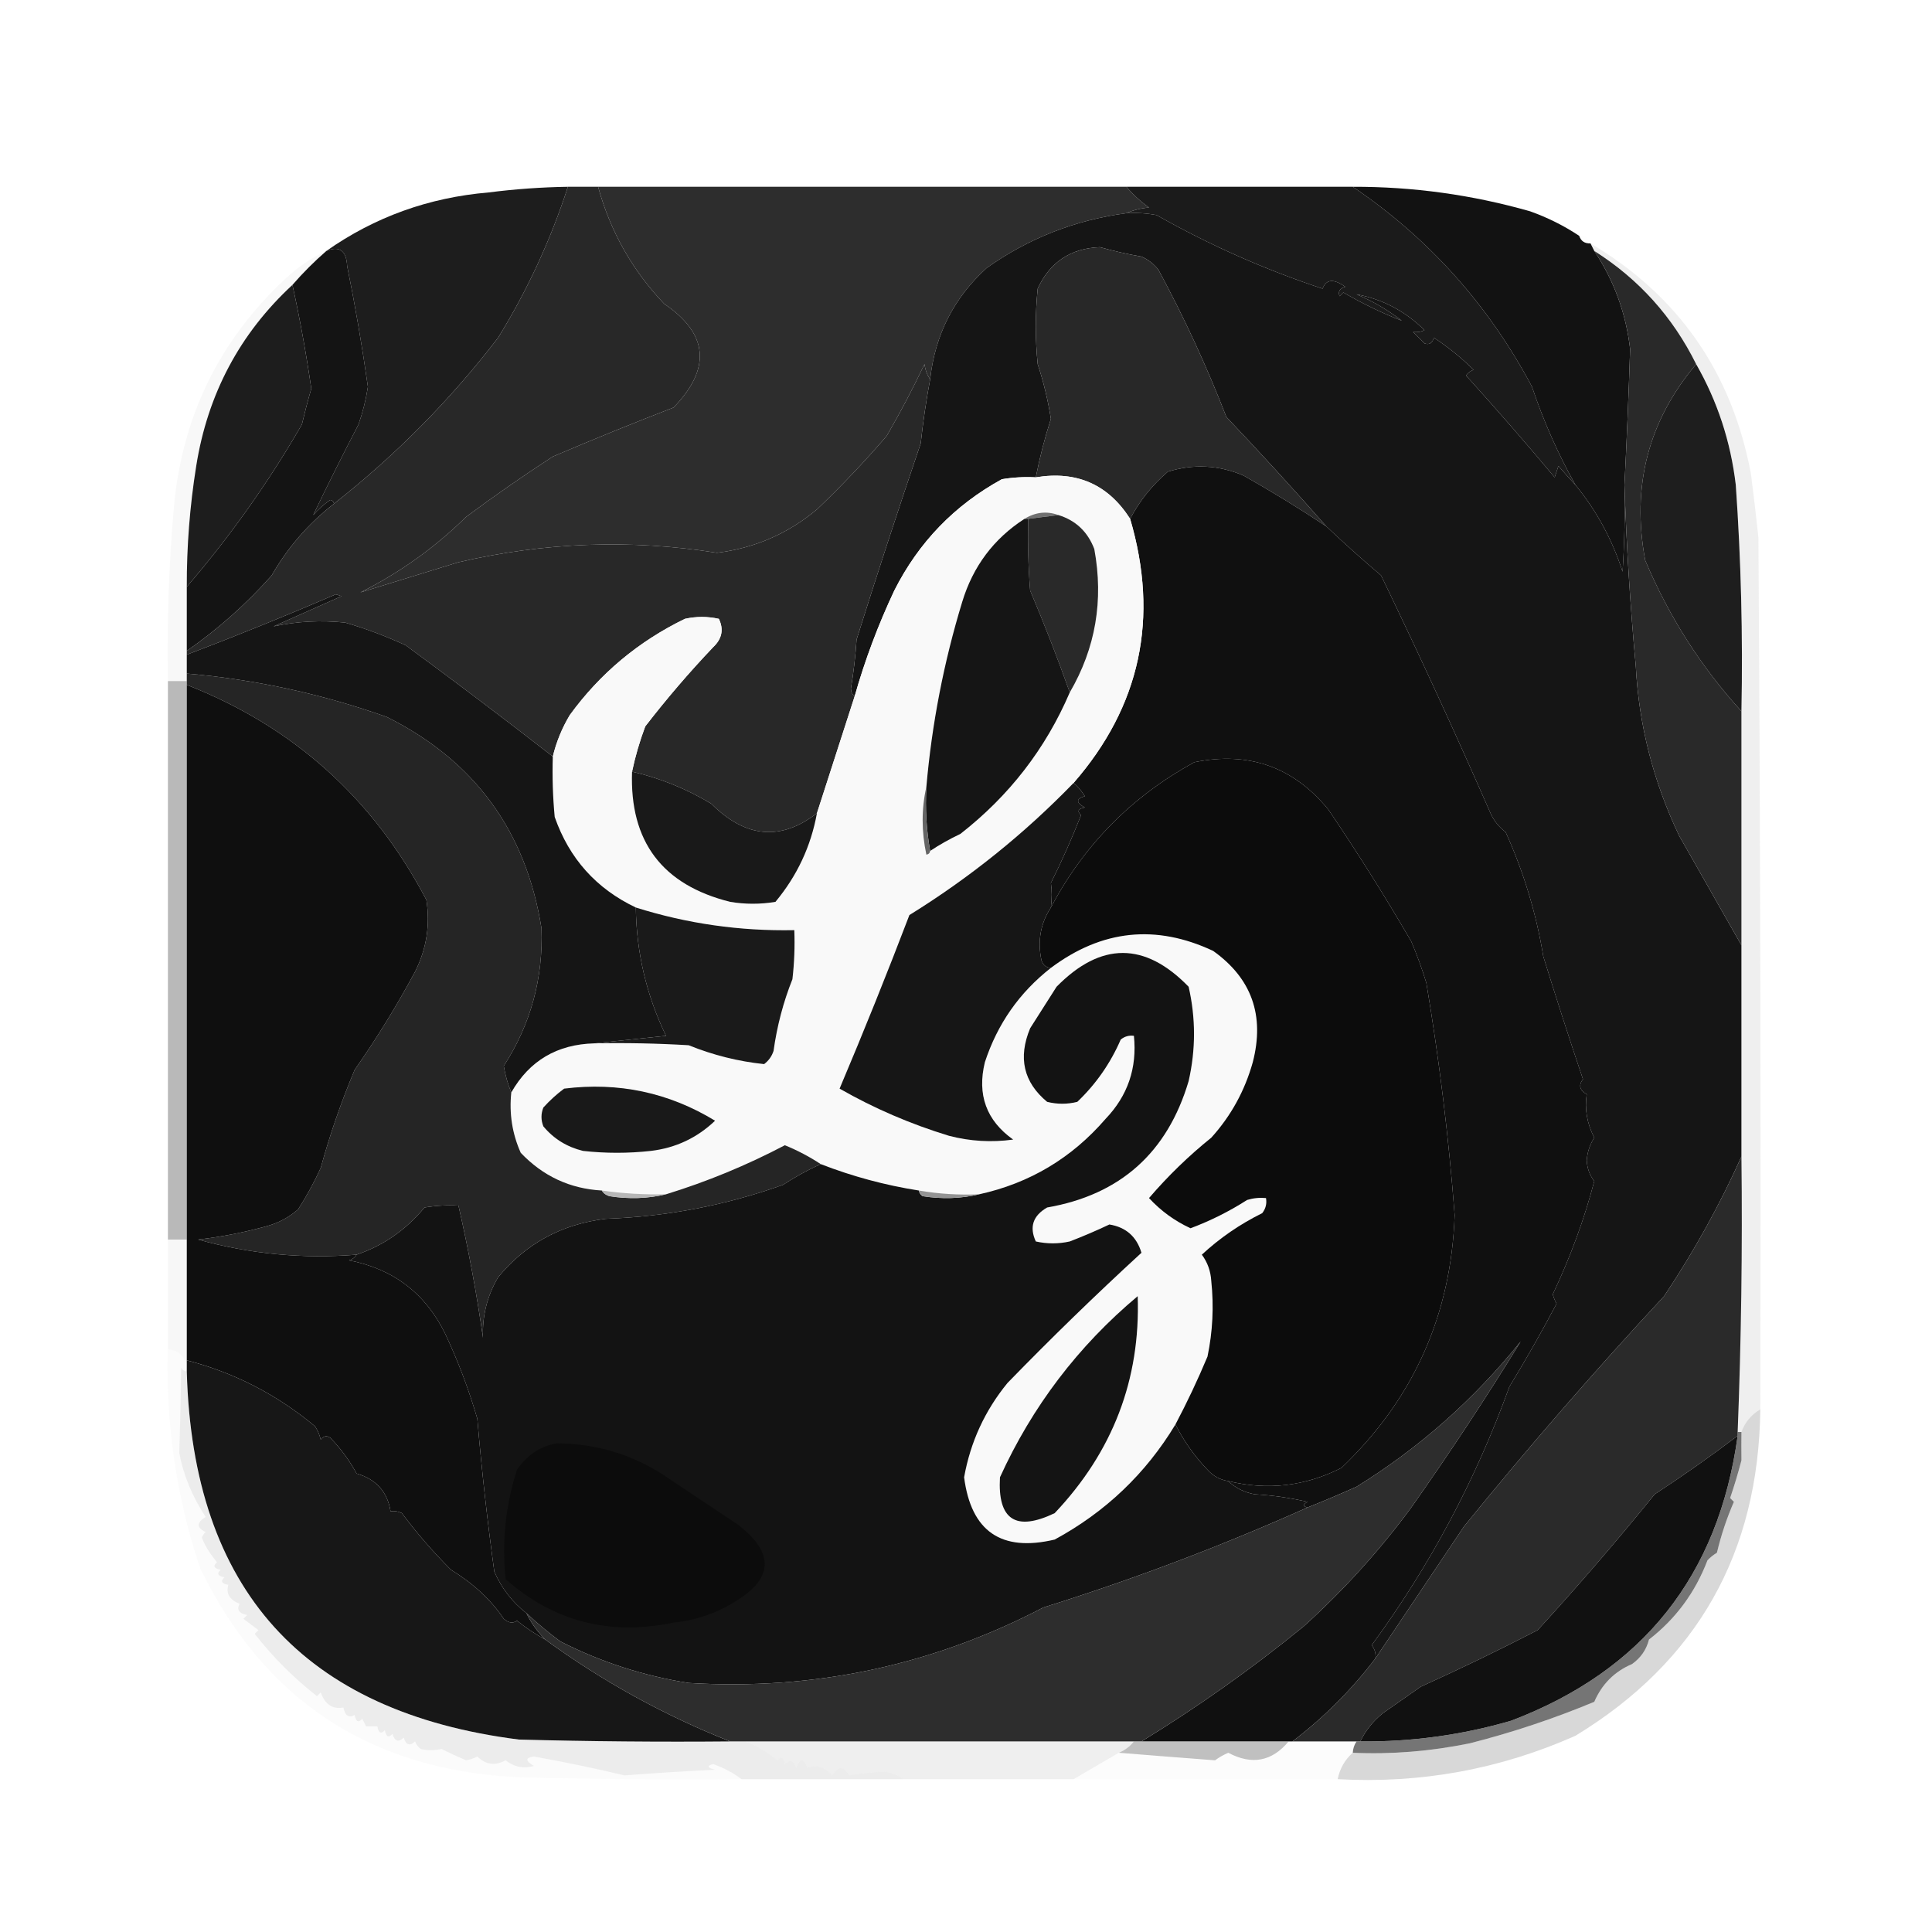
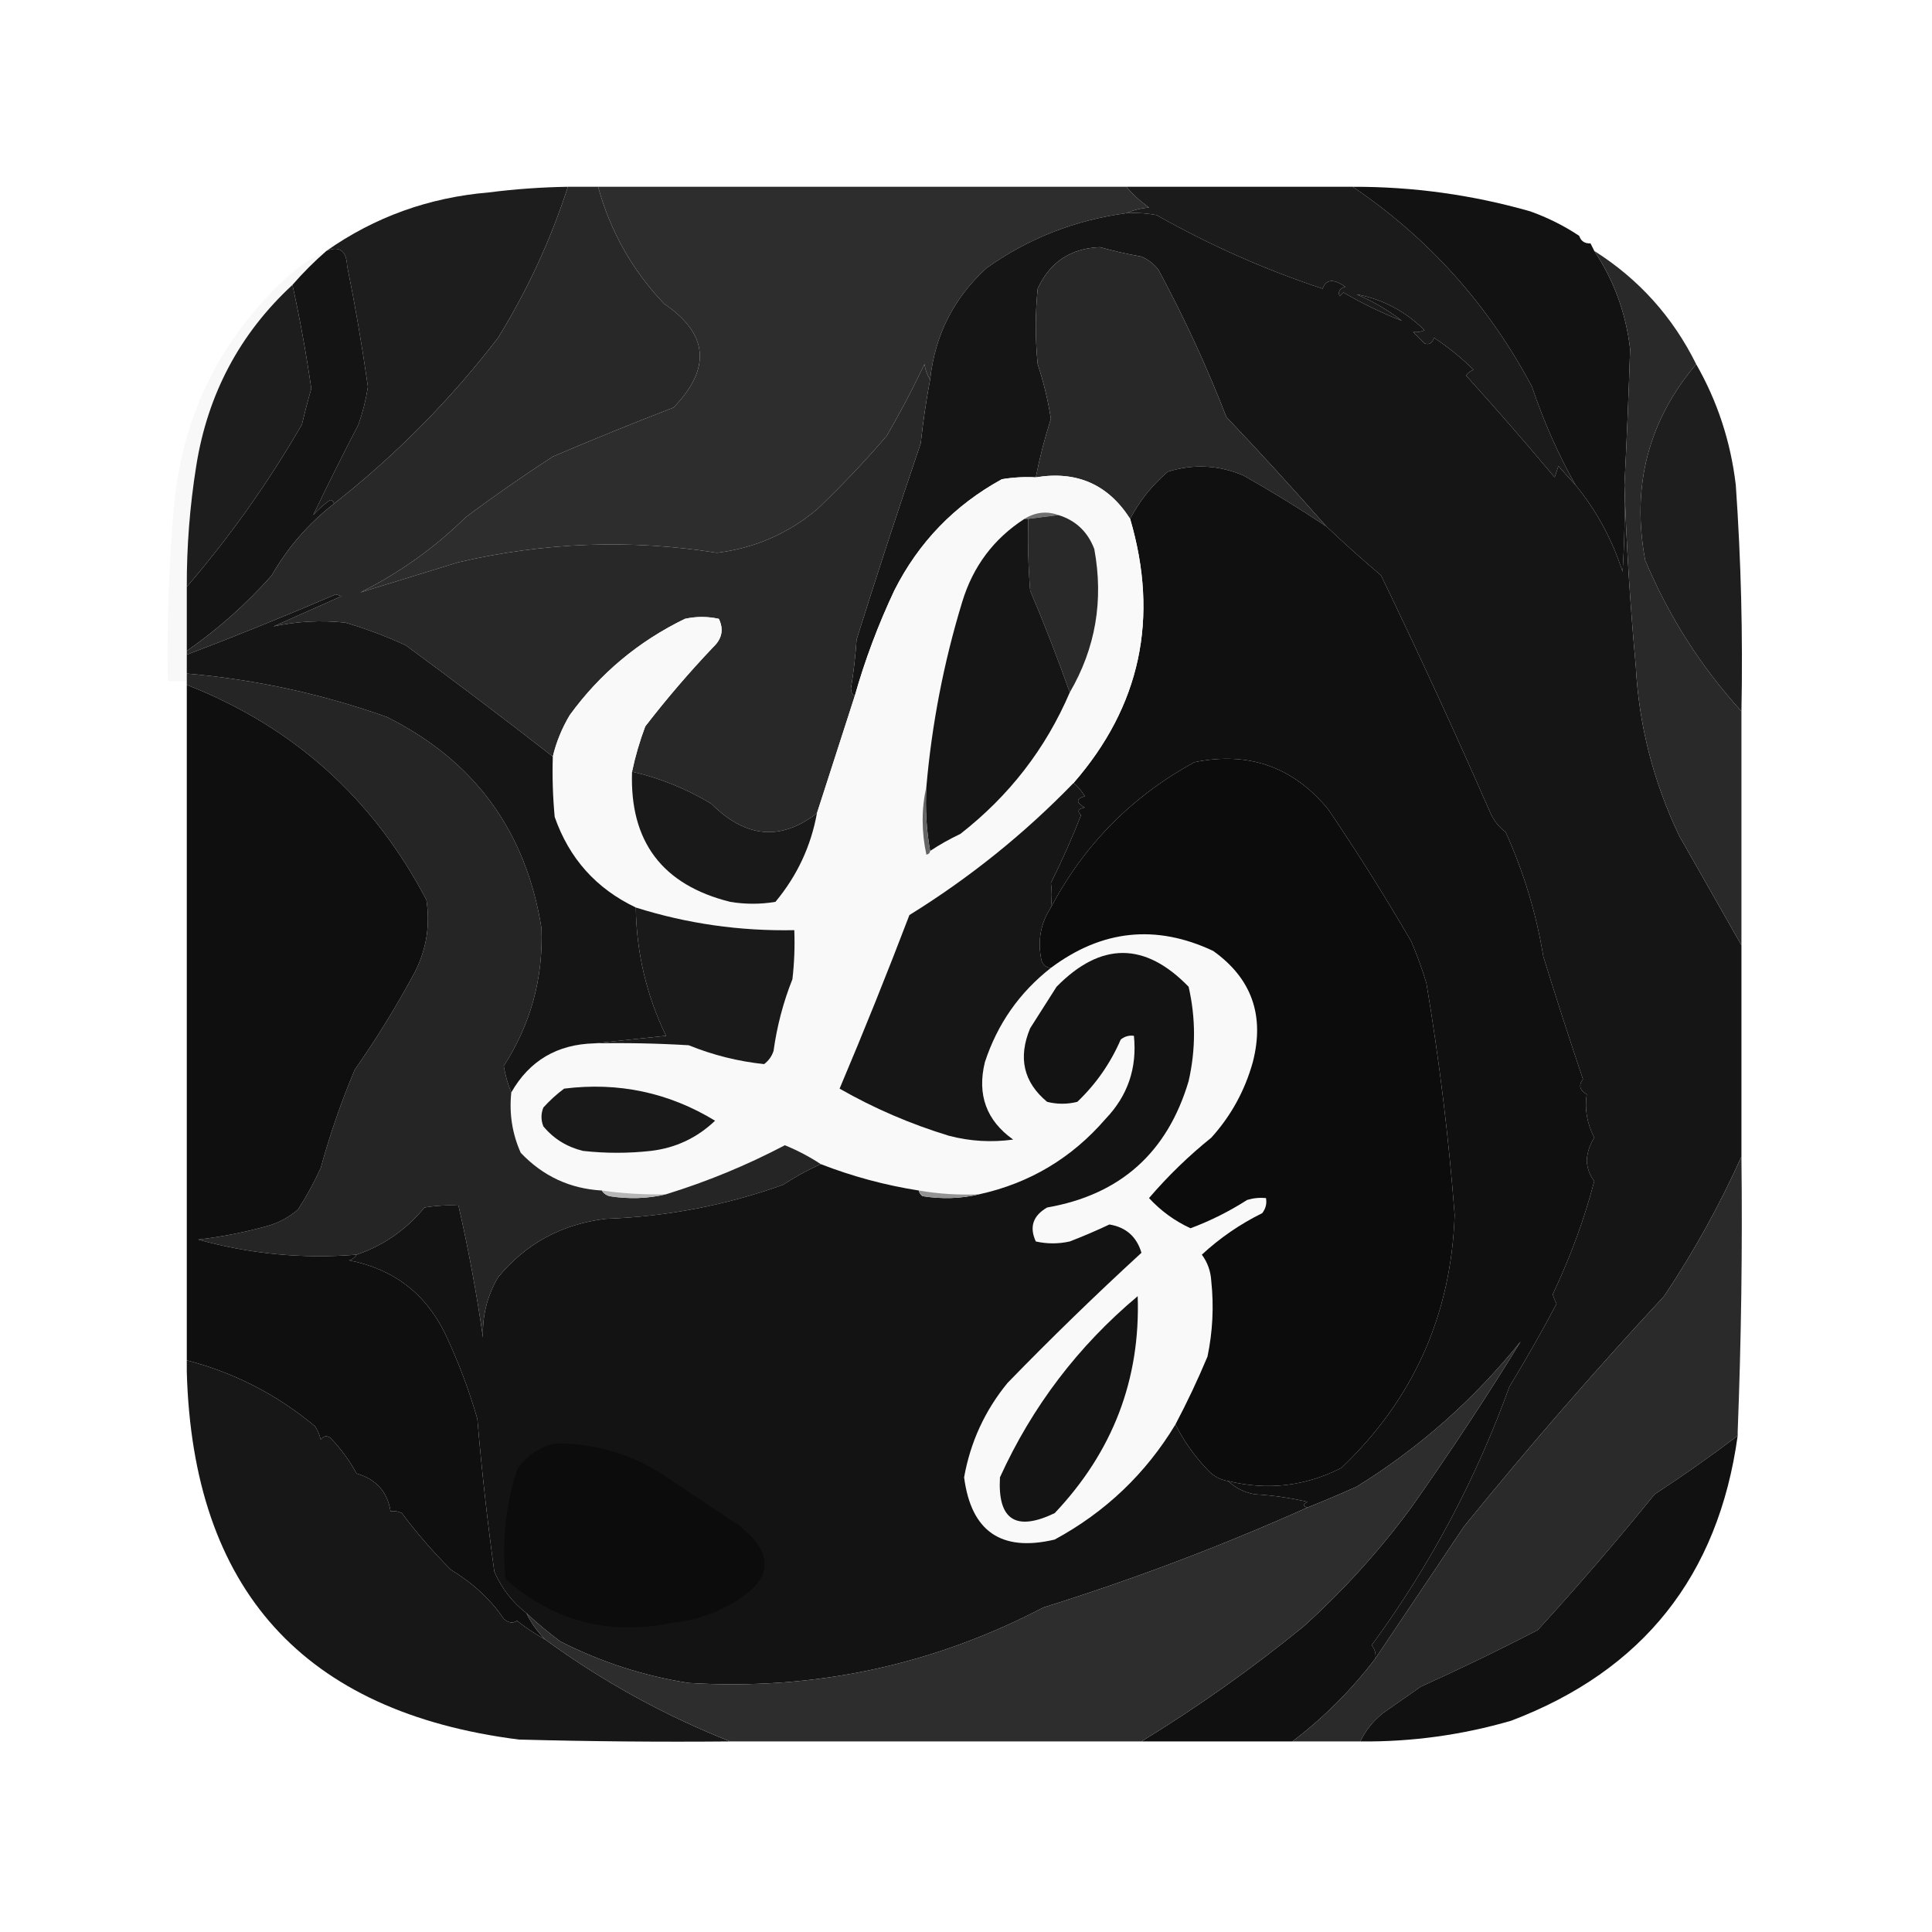
- <svg xmlns="http://www.w3.org/2000/svg" version="1.1" width="512px" height="512px" style="shape-rendering:geometricPrecision; text-rendering:geometricPrecision; image-rendering:optimizeQuality; fill-rule:evenodd; clip-rule:evenodd">
+ <svg xmlns="http://www.w3.org/2000/svg" version="1.1" width="512" height="512" viewBox="0 0 512 512" style="shape-rendering:geometricPrecision; text-rendering:geometricPrecision; image-rendering:optimizeQuality; fill-rule:evenodd; clip-rule:evenodd">
  <g>
    <path style="opacity:0.997" fill="#1d1d1d" d="M 150.5,49.5 C 145.94,63.565 139.773,76.898 132,89.5C 119.331,106.002 104.831,120.669 88.5,133.5C 88.44,132.957 88.107,132.624 87.5,132.5C 85.851,133.648 84.351,134.981 83,136.5C 86.77,128.631 90.77,120.631 95,112.5C 96.147,109.245 96.98,105.912 97.5,102.5C 95.984,91.772 94.151,81.105 92,70.5C 91.787,66.414 89.953,65.081 86.5,66.5C 99.293,57.51 113.627,52.343 129.5,51C 136.476,50.108 143.476,49.608 150.5,49.5 Z" />
  </g>
  <g>
    <path style="opacity:1" fill="#2d2d2d" d="M 158.5,49.5 C 205.167,49.5 251.833,49.5 298.5,49.5C 300.237,51.55 302.237,53.383 304.5,55C 302.292,55.191 300.292,55.691 298.5,56.5C 284.917,58.302 272.584,63.136 261.5,71C 252.807,78.885 247.807,88.718 246.5,100.5C 245.71,99.391 245.21,98.058 245,96.5C 241.922,102.991 238.588,109.325 235,115.5C 229.18,122.287 223.013,128.787 216.5,135C 208.787,141.44 199.954,145.274 190,146.5C 167.14,142.864 144.306,143.697 121.5,149C 112.719,151.689 104.052,154.356 95.5,157C 105.89,151.806 115.223,145.139 123.5,137C 130.992,131.42 138.659,126.087 146.5,121C 157.165,116.45 167.832,112.117 178.5,108C 188.556,97.617 187.723,88.45 176,80.5C 167.578,71.658 161.744,61.325 158.5,49.5 Z" />
  </g>
  <g>
    <path style="opacity:1" fill="#1b1b1b" d="M 298.5,49.5 C 318.5,49.5 338.5,49.5 358.5,49.5C 378.627,63.137 394.46,80.804 406,102.5C 409.033,111.562 412.866,120.228 417.5,128.5C 416.017,126.906 414.517,125.24 413,123.5C 412.667,124.5 412.333,125.5 412,126.5C 404.324,117.327 396.491,108.327 388.5,99.5C 389.025,98.808 389.692,98.308 390.5,98C 387.275,94.807 383.775,91.974 380,89.5C 379.577,90.956 378.744,91.456 377.5,91C 376.5,90 375.5,89 374.5,88C 375.738,88.077 376.738,87.911 377.5,87.5C 372.395,82.45 366.395,79.283 359.5,78C 363.828,79.829 367.828,82.162 371.5,85C 366.279,82.975 361.113,80.475 356,77.5C 355.667,77.833 355.333,78.167 355,78.5C 354.544,77.256 355.044,76.423 356.5,76C 353.443,73.806 351.443,73.973 350.5,76.5C 335.232,71.462 320.565,64.962 306.5,57C 303.854,56.503 301.187,56.336 298.5,56.5C 300.292,55.691 302.292,55.191 304.5,55C 302.237,53.383 300.237,51.55 298.5,49.5 Z" />
  </g>
  <g>
    <path style="opacity:0.994" fill="#111111" d="M 358.5,49.5 C 374.476,49.455 390.143,51.622 405.5,56C 410.173,57.67 414.507,59.837 418.5,62.5C 418.973,63.906 419.973,64.573 421.5,64.5C 421.833,65.167 422.167,65.833 422.5,66.5C 427.73,74.353 430.897,83.02 432,92.5C 431.616,104.487 431.116,116.487 430.5,128.5C 430.666,136.174 430.5,143.841 430,151.5C 427.241,142.949 423.074,135.282 417.5,128.5C 412.866,120.228 409.033,111.562 406,102.5C 394.46,80.804 378.627,63.137 358.5,49.5 Z" />
  </g>
  <g>
    <path style="opacity:1" fill="#151515" d="M 298.5,56.5 C 301.187,56.336 303.854,56.503 306.5,57C 320.565,64.962 335.232,71.462 350.5,76.5C 351.443,73.973 353.443,73.806 356.5,76C 355.044,76.423 354.544,77.256 355,78.5C 355.333,78.167 355.667,77.833 356,77.5C 361.113,80.475 366.279,82.975 371.5,85C 367.828,82.162 363.828,79.829 359.5,78C 366.395,79.283 372.395,82.45 377.5,87.5C 376.738,87.911 375.738,88.077 374.5,88C 375.5,89 376.5,90 377.5,91C 378.744,91.456 379.577,90.956 380,89.5C 383.775,91.974 387.275,94.807 390.5,98C 389.692,98.308 389.025,98.808 388.5,99.5C 396.491,108.327 404.324,117.327 412,126.5C 412.333,125.5 412.667,124.5 413,123.5C 414.517,125.24 416.017,126.906 417.5,128.5C 423.074,135.282 427.241,142.949 430,151.5C 430.5,143.841 430.666,136.174 430.5,128.5C 431.011,144.388 432.011,160.388 433.5,176.5C 434.31,192.128 438.143,207.128 445,221.5C 450.527,231.229 456.027,240.896 461.5,250.5C 461.5,269.167 461.5,287.833 461.5,306.5C 455.752,319.319 448.919,331.653 441,343.5C 422.625,363.273 404.959,383.606 388,404.5C 380.143,416.232 372.31,427.899 364.5,439.5C 364.67,438.178 364.337,437.011 363.5,436C 378.944,414.948 391.11,392.115 400,367.5C 404.578,359.966 408.745,352.632 412.5,345.5C 412.069,344.707 411.735,343.873 411.5,343C 416.237,332.962 419.903,322.962 422.5,313C 421.28,311.475 420.613,309.641 420.5,307.5C 420.67,305.285 421.337,303.285 422.5,301.5C 420.568,297.739 419.902,293.906 420.5,290C 418.606,288.921 418.273,287.587 419.5,286C 415.875,275.239 412.375,264.406 409,253.5C 407.12,242.069 403.786,231.069 399,220.5C 397.233,219.183 395.899,217.516 395,215.5C 385.72,194.331 376.054,173.331 366,152.5C 361,148.267 356.166,143.933 351.5,139.5C 342.873,129.704 334.04,120.037 325,110.5C 319.821,97.141 313.821,84.141 307,71.5C 305.786,69.951 304.286,68.784 302.5,68C 298.779,67.356 295.113,66.523 291.5,65.5C 283.707,65.808 278.207,69.475 275,76.5C 274.333,83.167 274.333,89.833 275,96.5C 276.56,101.24 277.727,106.073 278.5,111C 276.86,116.086 275.527,121.253 274.5,126.5C 271.482,126.335 268.482,126.502 265.5,127C 252.947,133.886 243.447,143.72 237,156.5C 232.719,165.588 229.219,174.921 226.5,184.5C 225.876,184.083 225.543,183.416 225.5,182.5C 226.21,178.196 226.71,173.863 227,169.5C 232.474,152.078 238.141,134.744 244,117.5C 244.619,111.789 245.452,106.122 246.5,100.5C 247.807,88.718 252.807,78.885 261.5,71C 272.584,63.136 284.917,58.302 298.5,56.5 Z" />
  </g>
  <g>
    <path style="opacity:0.008" fill="#909090" d="M 418.5,62.5 C 420.027,62.427 421.027,63.094 421.5,64.5C 419.973,64.573 418.973,63.906 418.5,62.5 Z" />
  </g>
  <g>
    <path style="opacity:0.999" fill="#141414" d="M 88.5,133.5 C 81.745,138.754 76.245,145.087 72,152.5C 65.224,160.117 57.724,166.784 49.5,172.5C 49.5,166.833 49.5,161.167 49.5,155.5C 60.969,142.18 71.136,127.847 80,112.5C 80.755,109.312 81.589,106.145 82.5,103C 81.145,93.644 79.478,84.477 77.5,75.5C 80.306,72.272 83.306,69.272 86.5,66.5C 89.953,65.081 91.787,66.414 92,70.5C 94.151,81.105 95.984,91.772 97.5,102.5C 96.98,105.912 96.147,109.245 95,112.5C 90.77,120.631 86.77,128.631 83,136.5C 84.351,134.981 85.851,133.648 87.5,132.5C 88.107,132.624 88.44,132.957 88.5,133.5 Z" />
  </g>
  <g>
    <path style="opacity:1" fill="#282828" d="M 351.5,139.5 C 344.39,134.771 337.056,130.271 329.5,126C 322.918,123.228 316.251,122.895 309.5,125C 305.306,128.598 301.972,132.765 299.5,137.5C 293.669,128.374 285.336,124.707 274.5,126.5C 275.527,121.253 276.86,116.086 278.5,111C 277.727,106.073 276.56,101.24 275,96.5C 274.333,89.833 274.333,83.167 275,76.5C 278.207,69.475 283.707,65.808 291.5,65.5C 295.113,66.523 298.779,67.356 302.5,68C 304.286,68.784 305.786,69.951 307,71.5C 313.821,84.141 319.821,97.141 325,110.5C 334.04,120.037 342.873,129.704 351.5,139.5 Z" />
  </g>
  <g>
    <path style="opacity:1" fill="#292929" d="M 422.5,66.5 C 434.29,73.958 443.29,83.958 449.5,96.5C 436.814,111.528 432.314,128.861 436,148.5C 442.253,163.356 450.753,176.69 461.5,188.5C 461.5,209.167 461.5,229.833 461.5,250.5C 456.027,240.896 450.527,231.229 445,221.5C 438.143,207.128 434.31,192.128 433.5,176.5C 432.011,160.388 431.011,144.388 430.5,128.5C 431.116,116.487 431.616,104.487 432,92.5C 430.897,83.02 427.73,74.353 422.5,66.5 Z" />
  </g>
  <g>
    <path style="opacity:0.046" fill="#565656" d="M 86.5,66.5 C 83.306,69.272 80.306,72.272 77.5,75.5C 63.535,88.421 55.035,104.421 52,123.5C 50.306,134.102 49.473,144.768 49.5,155.5C 49.5,161.167 49.5,166.833 49.5,172.5C 49.5,172.833 49.5,173.167 49.5,173.5C 49.5,175.167 49.5,176.833 49.5,178.5C 49.5,179.167 49.5,179.833 49.5,180.5C 47.833,180.5 46.167,180.5 44.5,180.5C 44.217,165.471 44.717,150.471 46,135.5C 47.944,111.114 57.778,90.614 75.5,74C 78.792,70.862 82.458,68.362 86.5,66.5 Z" />
  </g>
  <g>
    <path style="opacity:0.993" fill="#1c1c1c" d="M 77.5,75.5 C 79.478,84.477 81.145,93.644 82.5,103C 81.589,106.145 80.755,109.312 80,112.5C 71.136,127.847 60.969,142.18 49.5,155.5C 49.473,144.768 50.306,134.102 52,123.5C 55.035,104.421 63.535,88.421 77.5,75.5 Z" />
  </g>
  <g>
    <path style="opacity:1" fill="#282828" d="M 150.5,49.5 C 153.167,49.5 155.833,49.5 158.5,49.5C 161.744,61.325 167.578,71.658 176,80.5C 187.723,88.45 188.556,97.617 178.5,108C 167.832,112.117 157.165,116.45 146.5,121C 138.659,126.087 130.992,131.42 123.5,137C 115.223,145.139 105.89,151.806 95.5,157C 104.052,154.356 112.719,151.689 121.5,149C 144.306,143.697 167.14,142.864 190,146.5C 199.954,145.274 208.787,141.44 216.5,135C 223.013,128.787 229.18,122.287 235,115.5C 238.588,109.325 241.922,102.991 245,96.5C 245.21,98.058 245.71,99.391 246.5,100.5C 245.452,106.122 244.619,111.789 244,117.5C 238.141,134.744 232.474,152.078 227,169.5C 226.71,173.863 226.21,178.196 225.5,182.5C 225.543,183.416 225.876,184.083 226.5,184.5C 223.136,194.923 219.803,205.256 216.5,215.5C 206.938,222.922 197.605,222.089 188.5,213C 181.905,209.032 174.905,206.198 167.5,204.5C 168.349,200.449 169.515,196.449 171,192.5C 176.626,185.206 182.626,178.206 189,171.5C 191.346,169.294 191.846,166.794 190.5,164C 187.5,163.333 184.5,163.333 181.5,164C 169.187,169.984 159.02,178.484 151,189.5C 148.926,192.975 147.426,196.642 146.5,200.5C 133.66,190.499 120.66,180.666 107.5,171C 102.261,168.589 96.928,166.589 91.5,165C 85.037,164.319 78.704,164.653 72.5,166C 78.5,163.333 84.5,160.667 90.5,158C 90,157.833 89.5,157.667 89,157.5C 75.93,163.133 62.763,168.466 49.5,173.5C 49.5,173.167 49.5,172.833 49.5,172.5C 57.724,166.784 65.224,160.117 72,152.5C 76.245,145.087 81.745,138.754 88.5,133.5C 104.831,120.669 119.331,106.002 132,89.5C 139.773,76.898 145.94,63.565 150.5,49.5 Z" />
  </g>
  <g>
    <path style="opacity:0.998" fill="#1e1e1e" d="M 449.5,96.5 C 455.136,106.344 458.636,117.01 460,128.5C 461.397,148.467 461.897,168.467 461.5,188.5C 450.753,176.69 442.253,163.356 436,148.5C 432.314,128.861 436.814,111.528 449.5,96.5 Z" />
  </g>
  <g>
    <path style="opacity:1" fill="#101010" d="M 351.5,139.5 C 356.166,143.933 361,148.267 366,152.5C 376.054,173.331 385.72,194.331 395,215.5C 395.899,217.516 397.233,219.183 399,220.5C 403.786,231.069 407.12,242.069 409,253.5C 412.375,264.406 415.875,275.239 419.5,286C 418.273,287.587 418.606,288.921 420.5,290C 419.902,293.906 420.568,297.739 422.5,301.5C 421.337,303.285 420.67,305.285 420.5,307.5C 420.613,309.641 421.28,311.475 422.5,313C 419.903,322.962 416.237,332.962 411.5,343C 411.735,343.873 412.069,344.707 412.5,345.5C 408.745,352.632 404.578,359.966 400,367.5C 391.11,392.115 378.944,414.948 363.5,436C 364.337,437.011 364.67,438.178 364.5,439.5C 358.115,447.885 350.781,455.219 342.5,461.5C 342.167,461.5 341.833,461.5 341.5,461.5C 328.5,461.5 315.5,461.5 302.5,461.5C 317.469,452.338 331.803,442.171 345.5,431C 356.109,421.396 365.609,410.896 374,399.5C 384.232,384.986 393.899,370.32 403,355.5C 390.63,370.878 376.13,383.711 359.5,394C 355.183,395.937 350.85,397.77 346.5,399.5C 345.262,399.19 345.262,398.69 346.5,398C 341.896,396.939 337.229,396.273 332.5,396C 329.719,395.478 327.385,394.311 325.5,392.5C 335.912,395.037 345.912,393.87 355.5,389C 374.577,370.781 384.577,348.447 385.5,322C 383.925,301.385 381.425,280.885 378,260.5C 376.864,256.757 375.53,253.09 374,249.5C 367.062,237.567 359.729,225.9 352,214.5C 342.731,203.22 330.898,199.053 316.5,202C 299.924,211.075 287.258,223.908 278.5,240.5C 278.784,238.123 278.784,235.956 278.5,234C 281.424,228.148 284.091,222.148 286.5,216C 285.366,214.984 285.699,214.317 287.5,214C 285.109,212.691 285.109,211.691 287.5,211C 286.461,209.383 285.461,208.217 284.5,207.5C 302.228,187.144 307.228,163.811 299.5,137.5C 301.972,132.765 305.306,128.598 309.5,125C 316.251,122.895 322.918,123.228 329.5,126C 337.056,130.271 344.39,134.771 351.5,139.5 Z" />
  </g>
  <g>
    <path style="opacity:1" fill="#f9f9f9" d="M 274.5,126.5 C 285.336,124.707 293.669,128.374 299.5,137.5C 307.228,163.811 302.228,187.144 284.5,207.5C 271.481,220.937 256.981,232.603 241,242.5C 235.104,257.956 228.937,273.29 222.5,288.5C 231.6,293.71 241.267,297.877 251.5,301C 257.097,302.456 262.763,302.789 268.5,302C 261.401,296.95 258.901,290.117 261,281.5C 264.325,271.353 270.158,263.02 278.5,256.5C 292.01,246.382 306.344,244.882 321.5,252C 331.704,259.27 335.204,269.104 332,281.5C 329.885,289.067 326.218,295.734 321,301.5C 315.017,306.316 309.517,311.649 304.5,317.5C 307.638,320.901 311.304,323.568 315.5,325.5C 320.774,323.53 325.774,321.03 330.5,318C 332.134,317.506 333.801,317.34 335.5,317.5C 335.762,318.978 335.429,320.311 334.5,321.5C 328.594,324.419 323.26,328.085 318.5,332.5C 320.015,334.547 320.849,336.881 321,339.5C 321.711,346.215 321.378,352.882 320,359.5C 317.426,365.647 314.592,371.647 311.5,377.5C 303.64,390.525 292.973,400.691 279.5,408C 265.36,411.353 257.36,405.853 255.5,391.5C 257.172,382.157 261.005,373.824 267,366.5C 278.541,354.624 290.375,343.124 302.5,332C 301.219,327.718 298.386,325.218 294,324.5C 290.601,326.113 287.101,327.613 283.5,329C 280.5,329.667 277.5,329.667 274.5,329C 272.74,325.17 273.74,322.17 277.5,320C 296.878,316.627 309.378,305.46 315,286.5C 316.899,278.155 316.899,269.822 315,261.5C 303.407,249.56 291.74,249.56 280,261.5C 277.667,265.167 275.333,268.833 273,272.5C 269.748,280.313 271.248,286.813 277.5,292C 280.167,292.667 282.833,292.667 285.5,292C 290.442,287.286 294.275,281.786 297,275.5C 298.011,274.663 299.178,274.33 300.5,274.5C 301.37,283.035 298.87,290.368 293,296.5C 284.02,306.904 272.853,313.57 259.5,316.5C 254.105,316.733 248.772,316.4 243.5,315.5C 234.586,314.105 225.92,311.771 217.5,308.5C 214.573,306.565 211.406,304.898 208,303.5C 197.876,308.818 187.376,313.152 176.5,316.5C 170.797,316.625 165.13,316.292 159.5,315.5C 151.057,315.03 143.891,311.697 138,305.5C 135.741,300.439 134.908,295.105 135.5,289.5C 140.305,281.09 147.638,276.757 157.5,276.5C 165.84,276.334 174.173,276.5 182.5,277C 188.993,279.623 195.66,281.29 202.5,282C 203.701,281.097 204.535,279.931 205,278.5C 205.915,271.908 207.581,265.575 210,259.5C 210.499,255.179 210.666,250.846 210.5,246.5C 196.082,246.783 182.082,244.783 168.5,240.5C 158.013,235.511 150.846,227.511 147,216.5C 146.501,211.177 146.334,205.844 146.5,200.5C 147.426,196.642 148.926,192.975 151,189.5C 159.02,178.484 169.187,169.984 181.5,164C 184.5,163.333 187.5,163.333 190.5,164C 191.846,166.794 191.346,169.294 189,171.5C 182.626,178.206 176.626,185.206 171,192.5C 169.515,196.449 168.349,200.449 167.5,204.5C 166.837,223.007 175.504,234.507 193.5,239C 197.5,239.667 201.5,239.667 205.5,239C 211.239,232.107 214.906,224.274 216.5,215.5C 219.803,205.256 223.136,194.923 226.5,184.5C 229.219,174.921 232.719,165.588 237,156.5C 243.447,143.72 252.947,133.886 265.5,127C 268.482,126.502 271.482,126.335 274.5,126.5 Z" />
  </g>
  <g>
    <path style="opacity:1" fill="#707070" d="M 280.5,136.5 C 277.833,136.833 275.167,137.167 272.5,137.5C 272.167,137.5 271.833,137.5 271.5,137.5C 274.409,135.713 277.409,135.379 280.5,136.5 Z" />
  </g>
  <g>
    <path style="opacity:1" fill="#292929" d="M 280.5,136.5 C 285.086,137.917 288.253,140.917 290,145.5C 292.509,159.105 290.342,171.772 283.5,183.5C 280.282,174.429 276.782,165.429 273,156.5C 272.5,150.175 272.334,143.842 272.5,137.5C 275.167,137.167 277.833,136.833 280.5,136.5 Z" />
  </g>
  <g>
    <path style="opacity:1" fill="#151515" d="M 271.5,137.5 C 271.833,137.5 272.167,137.5 272.5,137.5C 272.334,143.842 272.5,150.175 273,156.5C 276.782,165.429 280.282,174.429 283.5,183.5C 277.11,198.408 267.443,210.908 254.5,221C 251.688,222.328 249.022,223.828 246.5,225.5C 245.511,220.025 245.178,214.358 245.5,208.5C 246.953,191.831 250.119,175.498 255,159.5C 257.858,150.087 263.358,142.754 271.5,137.5 Z" />
  </g>
  <g>
    <path style="opacity:1" fill="#252525" d="M 49.5,178.5 C 67.651,180.07 85.318,183.903 102.5,190C 125.734,201.58 139.401,220.247 143.5,246C 143.967,259.309 140.633,271.476 133.5,282.5C 133.929,285.029 134.596,287.362 135.5,289.5C 134.908,295.105 135.741,300.439 138,305.5C 143.891,311.697 151.057,315.03 159.5,315.5C 159.918,316.222 160.584,316.722 161.5,317C 166.684,317.816 171.684,317.65 176.5,316.5C 187.376,313.152 197.876,308.818 208,303.5C 211.406,304.898 214.573,306.565 217.5,308.5C 214.101,310.031 210.767,311.865 207.5,314C 192.33,319.42 176.664,322.42 160.5,323C 148.824,324.417 139.324,329.584 132,338.5C 129.105,343.412 127.771,348.745 128,354.5C 126.314,342.752 124.147,331.086 121.5,319.5C 118.482,319.335 115.482,319.502 112.5,320C 107.585,325.939 101.585,330.106 94.5,332.5C 80.296,333.663 66.296,332.329 52.5,328.5C 58.588,327.791 64.588,326.624 70.5,325C 73.698,324.152 76.531,322.652 79,320.5C 81.254,316.993 83.254,313.327 85,309.5C 87.429,300.641 90.429,291.974 94,283.5C 99.835,275.168 105.168,266.501 110,257.5C 113.035,251.473 114.035,245.14 113,238.5C 98.889,211.552 77.723,192.552 49.5,181.5C 49.5,181.167 49.5,180.833 49.5,180.5C 49.5,179.833 49.5,179.167 49.5,178.5 Z" />
  </g>
  <g>
-     <path style="opacity:0.364" fill="#3f3f3f" d="M 44.5,180.5 C 46.167,180.5 47.833,180.5 49.5,180.5C 49.5,180.833 49.5,181.167 49.5,181.5C 49.5,230.5 49.5,279.5 49.5,328.5C 47.833,328.5 46.167,328.5 44.5,328.5C 44.5,279.167 44.5,229.833 44.5,180.5 Z" />
-   </g>
-   <g>
    <path style="opacity:1" fill="#0f0f0f" d="M 49.5,181.5 C 77.723,192.552 98.889,211.552 113,238.5C 114.035,245.14 113.035,251.473 110,257.5C 105.168,266.501 99.835,275.168 94,283.5C 90.429,291.974 87.429,300.641 85,309.5C 83.254,313.327 81.254,316.993 79,320.5C 76.531,322.652 73.698,324.152 70.5,325C 64.588,326.624 58.588,327.791 52.5,328.5C 66.296,332.329 80.296,333.663 94.5,332.5C 94.082,333.222 93.416,333.722 92.5,334C 104.279,336.296 112.779,342.796 118,353.5C 121.426,360.777 124.259,368.277 126.5,376C 127.648,389.546 129.148,403.046 131,416.5C 132.932,420.924 135.766,424.591 139.5,427.5C 140.754,430.093 142.42,432.427 144.5,434.5C 141.9,433.081 139.4,431.415 137,429.5C 135.927,430.28 134.76,430.113 133.5,429C 130.141,423.997 125.475,419.664 119.5,416C 114.786,411.289 110.452,406.289 106.5,401C 105.552,400.517 104.552,400.351 103.5,400.5C 102.677,395.337 99.677,392.004 94.5,390.5C 92.614,387.021 90.28,383.854 87.5,381C 86.551,380.383 85.718,380.549 85,381.5C 84.691,380.234 84.191,379.067 83.5,378C 73.416,369.594 62.082,363.76 49.5,360.5C 49.5,349.833 49.5,339.167 49.5,328.5C 49.5,279.5 49.5,230.5 49.5,181.5 Z" />
  </g>
  <g>
    <path style="opacity:1" fill="#0c0c0c" d="M 325.5,392.5 C 323.321,392.16 321.488,391.16 320,389.5C 316.566,385.903 313.733,381.903 311.5,377.5C 314.592,371.647 317.426,365.647 320,359.5C 321.378,352.882 321.711,346.215 321,339.5C 320.849,336.881 320.015,334.547 318.5,332.5C 323.26,328.085 328.594,324.419 334.5,321.5C 335.429,320.311 335.762,318.978 335.5,317.5C 333.801,317.34 332.134,317.506 330.5,318C 325.774,321.03 320.774,323.53 315.5,325.5C 311.304,323.568 307.638,320.901 304.5,317.5C 309.517,311.649 315.017,306.316 321,301.5C 326.218,295.734 329.885,289.067 332,281.5C 335.204,269.104 331.704,259.27 321.5,252C 306.344,244.882 292.01,246.382 278.5,256.5C 277.25,256.423 276.417,255.756 276,254.5C 274.914,249.368 275.748,244.701 278.5,240.5C 287.258,223.908 299.924,211.075 316.5,202C 330.898,199.053 342.731,203.22 352,214.5C 359.729,225.9 367.062,237.567 374,249.5C 375.53,253.09 376.864,256.757 378,260.5C 381.425,280.885 383.925,301.385 385.5,322C 384.577,348.447 374.577,370.781 355.5,389C 345.912,393.87 335.912,395.037 325.5,392.5 Z" />
  </g>
  <g>
    <path style="opacity:1" fill="#151515" d="M 146.5,200.5 C 146.334,205.844 146.501,211.177 147,216.5C 150.846,227.511 158.013,235.511 168.5,240.5C 168.65,252.434 171.317,263.768 176.5,274.5C 170.012,275.167 163.679,275.833 157.5,276.5C 147.638,276.757 140.305,281.09 135.5,289.5C 134.596,287.362 133.929,285.029 133.5,282.5C 140.633,271.476 143.967,259.309 143.5,246C 139.401,220.247 125.734,201.58 102.5,190C 85.318,183.903 67.651,180.07 49.5,178.5C 49.5,176.833 49.5,175.167 49.5,173.5C 62.763,168.466 75.93,163.133 89,157.5C 89.5,157.667 90,157.833 90.5,158C 84.5,160.667 78.5,163.333 72.5,166C 78.704,164.653 85.037,164.319 91.5,165C 96.928,166.589 102.261,168.589 107.5,171C 120.66,180.666 133.66,190.499 146.5,200.5 Z" />
  </g>
  <g>
    <path style="opacity:1" fill="#191919" d="M 167.5,204.5 C 174.905,206.198 181.905,209.032 188.5,213C 197.605,222.089 206.938,222.922 216.5,215.5C 214.906,224.274 211.239,232.107 205.5,239C 201.5,239.667 197.5,239.667 193.5,239C 175.504,234.507 166.837,223.007 167.5,204.5 Z" />
  </g>
  <g>
    <path style="opacity:1" fill="#656565" d="M 245.5,208.5 C 245.178,214.358 245.511,220.025 246.5,225.5C 246.44,226.043 246.107,226.376 245.5,226.5C 244.183,220.346 244.183,214.346 245.5,208.5 Z" />
  </g>
  <g>
    <path style="opacity:1" fill="#161616" d="M 284.5,207.5 C 285.461,208.217 286.461,209.383 287.5,211C 285.109,211.691 285.109,212.691 287.5,214C 285.699,214.317 285.366,214.984 286.5,216C 284.091,222.148 281.424,228.148 278.5,234C 278.784,235.956 278.784,238.123 278.5,240.5C 275.748,244.701 274.914,249.368 276,254.5C 276.417,255.756 277.25,256.423 278.5,256.5C 270.158,263.02 264.325,271.353 261,281.5C 258.901,290.117 261.401,296.95 268.5,302C 262.763,302.789 257.097,302.456 251.5,301C 241.267,297.877 231.6,293.71 222.5,288.5C 228.937,273.29 235.104,257.956 241,242.5C 256.981,232.603 271.481,220.937 284.5,207.5 Z" />
  </g>
  <g>
    <path style="opacity:1" fill="#1a1a1a" d="M 168.5,240.5 C 182.082,244.783 196.082,246.783 210.5,246.5C 210.666,250.846 210.499,255.179 210,259.5C 207.581,265.575 205.915,271.908 205,278.5C 204.535,279.931 203.701,281.097 202.5,282C 195.66,281.29 188.993,279.623 182.5,277C 174.173,276.5 165.84,276.334 157.5,276.5C 163.679,275.833 170.012,275.167 176.5,274.5C 171.317,263.768 168.65,252.434 168.5,240.5 Z" />
  </g>
  <g>
    <path style="opacity:1" fill="#191919" d="M 149.5,288.5 C 163.907,286.701 177.24,289.534 189.5,297C 184.729,301.552 179.063,304.218 172.5,305C 166.5,305.667 160.5,305.667 154.5,305C 150.241,303.959 146.741,301.792 144,298.5C 143.333,296.833 143.333,295.167 144,293.5C 145.73,291.598 147.563,289.931 149.5,288.5 Z" />
  </g>
  <g>
-     <path style="opacity:0.163" fill="#9b9b9b" d="M 421.5,64.5 C 444.771,78.305 458.938,98.638 464,125.5C 464.74,131.158 465.406,136.825 466,142.5C 466.5,219.499 466.667,296.499 466.5,373.5C 464.11,374.891 462.443,376.891 461.5,379.5C 461.167,379.5 460.833,379.5 460.5,379.5C 461.451,355.188 461.784,330.855 461.5,306.5C 461.5,287.833 461.5,269.167 461.5,250.5C 461.5,229.833 461.5,209.167 461.5,188.5C 461.897,168.467 461.397,148.467 460,128.5C 458.636,117.01 455.136,106.344 449.5,96.5C 443.29,83.958 434.29,73.958 422.5,66.5C 422.167,65.833 421.833,65.167 421.5,64.5 Z" />
-   </g>
-   <g>
    <path style="opacity:1" fill="#131313" d="M 311.5,377.5 C 313.733,381.903 316.566,385.903 320,389.5C 321.488,391.16 323.321,392.16 325.5,392.5C 327.385,394.311 329.719,395.478 332.5,396C 337.229,396.273 341.896,396.939 346.5,398C 345.262,398.69 345.262,399.19 346.5,399.5C 323.795,409.673 300.462,418.506 276.5,426C 247.064,441.362 215.731,448.029 182.5,446C 170.582,444.139 159.249,440.472 148.5,435C 145.335,432.665 142.335,430.165 139.5,427.5C 135.766,424.591 132.932,420.924 131,416.5C 129.148,403.046 127.648,389.546 126.5,376C 124.259,368.277 121.426,360.777 118,353.5C 112.779,342.796 104.279,336.296 92.5,334C 93.416,333.722 94.082,333.222 94.5,332.5C 101.585,330.106 107.585,325.939 112.5,320C 115.482,319.502 118.482,319.335 121.5,319.5C 124.147,331.086 126.314,342.752 128,354.5C 127.771,348.745 129.105,343.412 132,338.5C 139.324,329.584 148.824,324.417 160.5,323C 176.664,322.42 192.33,319.42 207.5,314C 210.767,311.865 214.101,310.031 217.5,308.5C 225.92,311.771 234.586,314.105 243.5,315.5C 243.611,316.117 243.944,316.617 244.5,317C 249.684,317.816 254.684,317.65 259.5,316.5C 272.853,313.57 284.02,306.904 293,296.5C 298.87,290.368 301.37,283.035 300.5,274.5C 299.178,274.33 298.011,274.663 297,275.5C 294.275,281.786 290.442,287.286 285.5,292C 282.833,292.667 280.167,292.667 277.5,292C 271.248,286.813 269.748,280.313 273,272.5C 275.333,268.833 277.667,265.167 280,261.5C 291.74,249.56 303.407,249.56 315,261.5C 316.899,269.822 316.899,278.155 315,286.5C 309.378,305.46 296.878,316.627 277.5,320C 273.74,322.17 272.74,325.17 274.5,329C 277.5,329.667 280.5,329.667 283.5,329C 287.101,327.613 290.601,326.113 294,324.5C 298.386,325.218 301.219,327.718 302.5,332C 290.375,343.124 278.541,354.624 267,366.5C 261.005,373.824 257.172,382.157 255.5,391.5C 257.36,405.853 265.36,411.353 279.5,408C 292.973,400.691 303.64,390.525 311.5,377.5 Z" />
  </g>
  <g>
    <path style="opacity:1" fill="#2a2a2a" d="M 461.5,306.5 C 461.784,330.855 461.451,355.188 460.5,379.5C 460.5,379.833 460.5,380.167 460.5,380.5C 453.371,385.903 446.038,391.07 438.5,396C 428.541,408.295 418.207,420.295 407.5,432C 397.289,437.272 386.956,442.272 376.5,447C 373.167,449.333 369.833,451.667 366.5,454C 363.882,456.106 361.882,458.606 360.5,461.5C 360.167,461.5 359.833,461.5 359.5,461.5C 353.833,461.5 348.167,461.5 342.5,461.5C 350.781,455.219 358.115,447.885 364.5,439.5C 372.31,427.899 380.143,416.232 388,404.5C 404.959,383.606 422.625,363.273 441,343.5C 448.919,331.653 455.752,319.319 461.5,306.5 Z" />
  </g>
  <g>
    <path style="opacity:1" fill="#b6b6b6" d="M 159.5,315.5 C 165.13,316.292 170.797,316.625 176.5,316.5C 171.684,317.65 166.684,317.816 161.5,317C 160.584,316.722 159.918,316.222 159.5,315.5 Z" />
  </g>
  <g>
    <path style="opacity:1" fill="#939393" d="M 243.5,315.5 C 248.772,316.4 254.105,316.733 259.5,316.5C 254.684,317.65 249.684,317.816 244.5,317C 243.944,316.617 243.611,316.117 243.5,315.5 Z" />
  </g>
  <g>
-     <path style="opacity:0.069" fill="#838383" d="M 44.5,328.5 C 46.167,328.5 47.833,328.5 49.5,328.5C 49.5,339.167 49.5,349.833 49.5,360.5C 49.5,360.833 49.5,361.167 49.5,361.5C 48.704,359.164 47.038,357.831 44.5,357.5C 44.5,347.833 44.5,338.167 44.5,328.5 Z" />
-   </g>
-   <g>
    <path style="opacity:1" fill="#141414" d="M 301.5,343.5 C 302.247,365.546 294.914,384.713 279.5,401C 269.193,405.937 264.36,402.771 265,391.5C 273.548,372.733 285.714,356.733 301.5,343.5 Z" />
  </g>
  <g>
    <path style="opacity:1" fill="#171717" d="M 49.5,360.5 C 62.082,363.76 73.416,369.594 83.5,378C 84.191,379.067 84.691,380.234 85,381.5C 85.718,380.549 86.551,380.383 87.5,381C 90.28,383.854 92.614,387.021 94.5,390.5C 99.677,392.004 102.677,395.337 103.5,400.5C 104.552,400.351 105.552,400.517 106.5,401C 110.452,406.289 114.786,411.289 119.5,416C 125.475,419.664 130.141,423.997 133.5,429C 134.76,430.113 135.927,430.28 137,429.5C 139.4,431.415 141.9,433.081 144.5,434.5C 159.654,445.559 175.988,454.559 193.5,461.5C 174.83,461.667 156.164,461.5 137.5,461C 80.41,453.736 51.076,421.236 49.5,363.5C 49.5,362.833 49.5,362.167 49.5,361.5C 49.5,361.167 49.5,360.833 49.5,360.5 Z" />
  </g>
  <g>
    <path style="opacity:1" fill="#2d2d2d" d="M 302.5,461.5 C 301.833,461.5 301.167,461.5 300.5,461.5C 266.167,461.5 231.833,461.5 197.5,461.5C 196.167,461.5 194.833,461.5 193.5,461.5C 175.988,454.559 159.654,445.559 144.5,434.5C 142.42,432.427 140.754,430.093 139.5,427.5C 142.335,430.165 145.335,432.665 148.5,435C 159.249,440.472 170.582,444.139 182.5,446C 215.731,448.029 247.064,441.362 276.5,426C 300.462,418.506 323.795,409.673 346.5,399.5C 350.85,397.77 355.183,395.937 359.5,394C 376.13,383.711 390.63,370.878 403,355.5C 393.899,370.32 384.232,384.986 374,399.5C 365.609,410.896 356.109,421.396 345.5,431C 331.803,442.171 317.469,452.338 302.5,461.5 Z" />
  </g>
  <g>
-     <path style="opacity:0.214" fill="#464646" d="M 466.5,373.5 C 466.064,411.559 449.73,440.392 417.5,460C 397.463,468.888 376.463,472.721 354.5,471.5C 355.079,468.669 356.412,466.336 358.5,464.5C 368.714,464.962 379.048,464.129 389.5,462C 400.784,459.127 411.784,455.461 422.5,451C 424.526,446.308 427.859,442.974 432.5,441C 434.81,439.363 436.31,437.196 437,434.5C 444.094,429.001 449.261,422.001 452.5,413.5C 453.242,412.713 454.075,412.047 455,411.5C 456.11,406.836 457.61,402.336 459.5,398C 459.167,397.667 458.833,397.333 458.5,397C 459.626,393.7 460.626,390.366 461.5,387C 461.473,384.401 461.473,381.901 461.5,379.5C 462.443,376.891 464.11,374.891 466.5,373.5 Z" />
-   </g>
-   <g>
    <path style="opacity:1" fill="#111111" d="M 460.5,380.5 C 455.392,417.572 435.392,442.738 400.5,456C 387.435,459.8 374.102,461.633 360.5,461.5C 361.882,458.606 363.882,456.106 366.5,454C 369.833,451.667 373.167,449.333 376.5,447C 386.956,442.272 397.289,437.272 407.5,432C 418.207,420.295 428.541,408.295 438.5,396C 446.038,391.07 453.371,385.903 460.5,380.5 Z" />
  </g>
  <g>
    <path style="opacity:1" fill="#0c0c0c" d="M 147.5,382.5 C 158.491,382.553 168.491,385.719 177.5,392C 183.5,396 189.5,400 195.5,404C 205.039,411.336 205.039,418.003 195.5,424C 190.32,427.378 184.653,429.378 178.5,430C 161.574,433.562 146.741,429.728 134,418.5C 132.97,408.62 133.97,398.953 137,389.5C 139.673,385.615 143.173,383.282 147.5,382.5 Z" />
  </g>
-   <g>
-     <path style="opacity:0.04" fill="#979797" d="M 44.5,357.5 C 47.038,357.831 48.704,359.164 49.5,361.5C 49.5,362.167 49.5,362.833 49.5,363.5C 48.883,363.389 48.383,363.056 48,362.5C 47.918,370.083 47.752,377.583 47.5,385C 48.595,390.899 50.928,396.566 54.5,402C 52.043,403.512 52.043,404.846 54.5,406C 54.043,406.414 53.709,406.914 53.5,407.5C 54.284,409.572 55.617,411.739 57.5,414C 56.366,415.016 56.699,415.683 58.5,416C 57.366,417.016 57.699,417.683 59.5,418C 58.366,419.016 58.699,419.683 60.5,420C 59.844,422.33 60.844,423.997 63.5,425C 62.655,426.558 63.322,427.558 65.5,428C 65.167,428.333 64.833,428.667 64.5,429C 65.833,430 67.167,431 68.5,432C 68.167,432.333 67.833,432.667 67.5,433C 72.333,439.167 77.833,444.667 84,449.5C 84.333,449.167 84.667,448.833 85,448.5C 86.135,451.707 88.135,453.041 91,452.5C 91.442,454.679 92.442,455.345 94,454.5C 94.317,456.301 94.984,456.634 96,455.5C 96.333,456.167 96.667,456.833 97,457.5C 98,457.5 99,457.5 100,457.5C 100.317,459.301 100.984,459.634 102,458.5C 102.317,460.301 102.984,460.634 104,459.5C 104.605,461.481 105.605,461.815 107,460.5C 107.605,462.481 108.605,462.815 110,461.5C 110.308,462.308 110.808,462.975 111.5,463.5C 113.149,463.925 114.983,463.925 117,463.5C 119.181,464.574 121.348,465.574 123.5,466.5C 124.554,466.32 125.554,465.987 126.5,465.5C 128.734,467.682 131.234,468.015 134,466.5C 136.225,468.278 138.725,468.778 141.5,468C 139.185,466.632 139.185,465.799 141.5,465.5C 149.754,466.978 157.754,468.645 165.5,470.5C 173.328,469.897 181.328,469.397 189.5,469C 187.405,468.444 187.238,467.944 189,467.5C 191.784,468.473 194.284,469.806 196.5,471.5C 176.831,471.667 157.164,471.5 137.5,471C 98.204,469.122 70.037,450.622 53,415.5C 46.732,396.69 43.898,377.356 44.5,357.5 Z" />
-   </g>
-   <g>
-     <path style="opacity:0.686" fill="#363636" d="M 460.5,379.5 C 460.833,379.5 461.167,379.5 461.5,379.5C 461.473,381.901 461.473,384.401 461.5,387C 460.626,390.366 459.626,393.7 458.5,397C 458.833,397.333 459.167,397.667 459.5,398C 457.61,402.336 456.11,406.836 455,411.5C 454.075,412.047 453.242,412.713 452.5,413.5C 449.261,422.001 444.094,429.001 437,434.5C 436.31,437.196 434.81,439.363 432.5,441C 427.859,442.974 424.526,446.308 422.5,451C 411.784,455.461 400.784,459.127 389.5,462C 379.048,464.129 368.714,464.962 358.5,464.5C 358.557,463.391 358.89,462.391 359.5,461.5C 359.833,461.5 360.167,461.5 360.5,461.5C 374.102,461.633 387.435,459.8 400.5,456C 435.392,442.738 455.392,417.572 460.5,380.5C 460.5,380.167 460.5,379.833 460.5,379.5 Z" />
-   </g>
-   <g>
-     <path style="opacity:0.446" fill="#717171" d="M 300.5,461.5 C 301.167,461.5 301.833,461.5 302.5,461.5C 315.5,461.5 328.5,461.5 341.5,461.5C 337.072,466.816 331.739,467.816 325.5,464.5C 324.252,465.04 323.085,465.707 322,466.5C 313.402,465.846 304.902,465.18 296.5,464.5C 298.076,463.857 299.41,462.857 300.5,461.5 Z" />
-   </g>
-   <g>
-     <path style="opacity:0.16" fill="#888888" d="M 49.5,363.5 C 51.076,421.236 80.41,453.736 137.5,461C 156.164,461.5 174.83,461.667 193.5,461.5C 194.833,461.5 196.167,461.5 197.5,461.5C 200.609,462.658 203.442,464.325 206,466.5C 207.016,465.366 207.683,465.699 208,467.5C 209.395,466.185 210.395,466.519 211,468.5C 212,465.833 213,465.833 214,468.5C 216.471,467.597 218.638,468.263 220.5,470.5C 222.12,467.942 223.62,467.942 225,470.5C 228.163,469.971 231.33,469.638 234.5,469.5C 236.422,469.801 238.088,470.467 239.5,471.5C 225.167,471.5 210.833,471.5 196.5,471.5C 194.284,469.806 191.784,468.473 189,467.5C 187.238,467.944 187.405,468.444 189.5,469C 181.328,469.397 173.328,469.897 165.5,470.5C 157.754,468.645 149.754,466.978 141.5,465.5C 139.185,465.799 139.185,466.632 141.5,468C 138.725,468.778 136.225,468.278 134,466.5C 131.234,468.015 128.734,467.682 126.5,465.5C 125.554,465.987 124.554,466.32 123.5,466.5C 121.348,465.574 119.181,464.574 117,463.5C 114.983,463.925 113.149,463.925 111.5,463.5C 110.808,462.975 110.308,462.308 110,461.5C 108.605,462.815 107.605,462.481 107,460.5C 105.605,461.815 104.605,461.481 104,459.5C 102.984,460.634 102.317,460.301 102,458.5C 100.984,459.634 100.317,459.301 100,457.5C 99,457.5 98,457.5 97,457.5C 96.667,456.833 96.333,456.167 96,455.5C 94.984,456.634 94.317,456.301 94,454.5C 92.442,455.345 91.442,454.679 91,452.5C 88.135,453.041 86.135,451.707 85,448.5C 84.667,448.833 84.333,449.167 84,449.5C 77.833,444.667 72.333,439.167 67.5,433C 67.833,432.667 68.167,432.333 68.5,432C 67.167,431 65.833,430 64.5,429C 64.833,428.667 65.167,428.333 65.5,428C 63.322,427.558 62.655,426.558 63.5,425C 60.844,423.997 59.844,422.33 60.5,420C 58.699,419.683 58.366,419.016 59.5,418C 57.699,417.683 57.366,417.016 58.5,416C 56.699,415.683 56.366,415.016 57.5,414C 55.617,411.739 54.284,409.572 53.5,407.5C 53.709,406.914 54.043,406.414 54.5,406C 52.043,404.846 52.043,403.512 54.5,402C 50.928,396.566 48.595,390.899 47.5,385C 47.752,377.583 47.918,370.083 48,362.5C 48.383,363.056 48.883,363.389 49.5,363.5 Z" />
-   </g>
-   <g>
-     <path style="opacity:0.167" fill="#9c9c9c" d="M 197.5,461.5 C 231.833,461.5 266.167,461.5 300.5,461.5C 299.41,462.857 298.076,463.857 296.5,464.5C 292.465,466.848 288.465,469.182 284.5,471.5C 269.5,471.5 254.5,471.5 239.5,471.5C 238.088,470.467 236.422,469.801 234.5,469.5C 231.33,469.638 228.163,469.971 225,470.5C 223.62,467.942 222.12,467.942 220.5,470.5C 218.638,468.263 216.471,467.597 214,468.5C 213,465.833 212,465.833 211,468.5C 210.395,466.519 209.395,466.185 208,467.5C 207.683,465.699 207.016,465.366 206,466.5C 203.442,464.325 200.609,462.658 197.5,461.5 Z" />
-   </g>
-   <g>
-     <path style="opacity:0.031" fill="#8b8b8b" d="M 341.5,461.5 C 341.833,461.5 342.167,461.5 342.5,461.5C 348.167,461.5 353.833,461.5 359.5,461.5C 358.89,462.391 358.557,463.391 358.5,464.5C 356.412,466.336 355.079,468.669 354.5,471.5C 331.167,471.5 307.833,471.5 284.5,471.5C 288.465,469.182 292.465,466.848 296.5,464.5C 304.902,465.18 313.402,465.846 322,466.5C 323.085,465.707 324.252,465.04 325.5,464.5C 331.739,467.816 337.072,466.816 341.5,461.5 Z" />
-   </g>
</svg>
